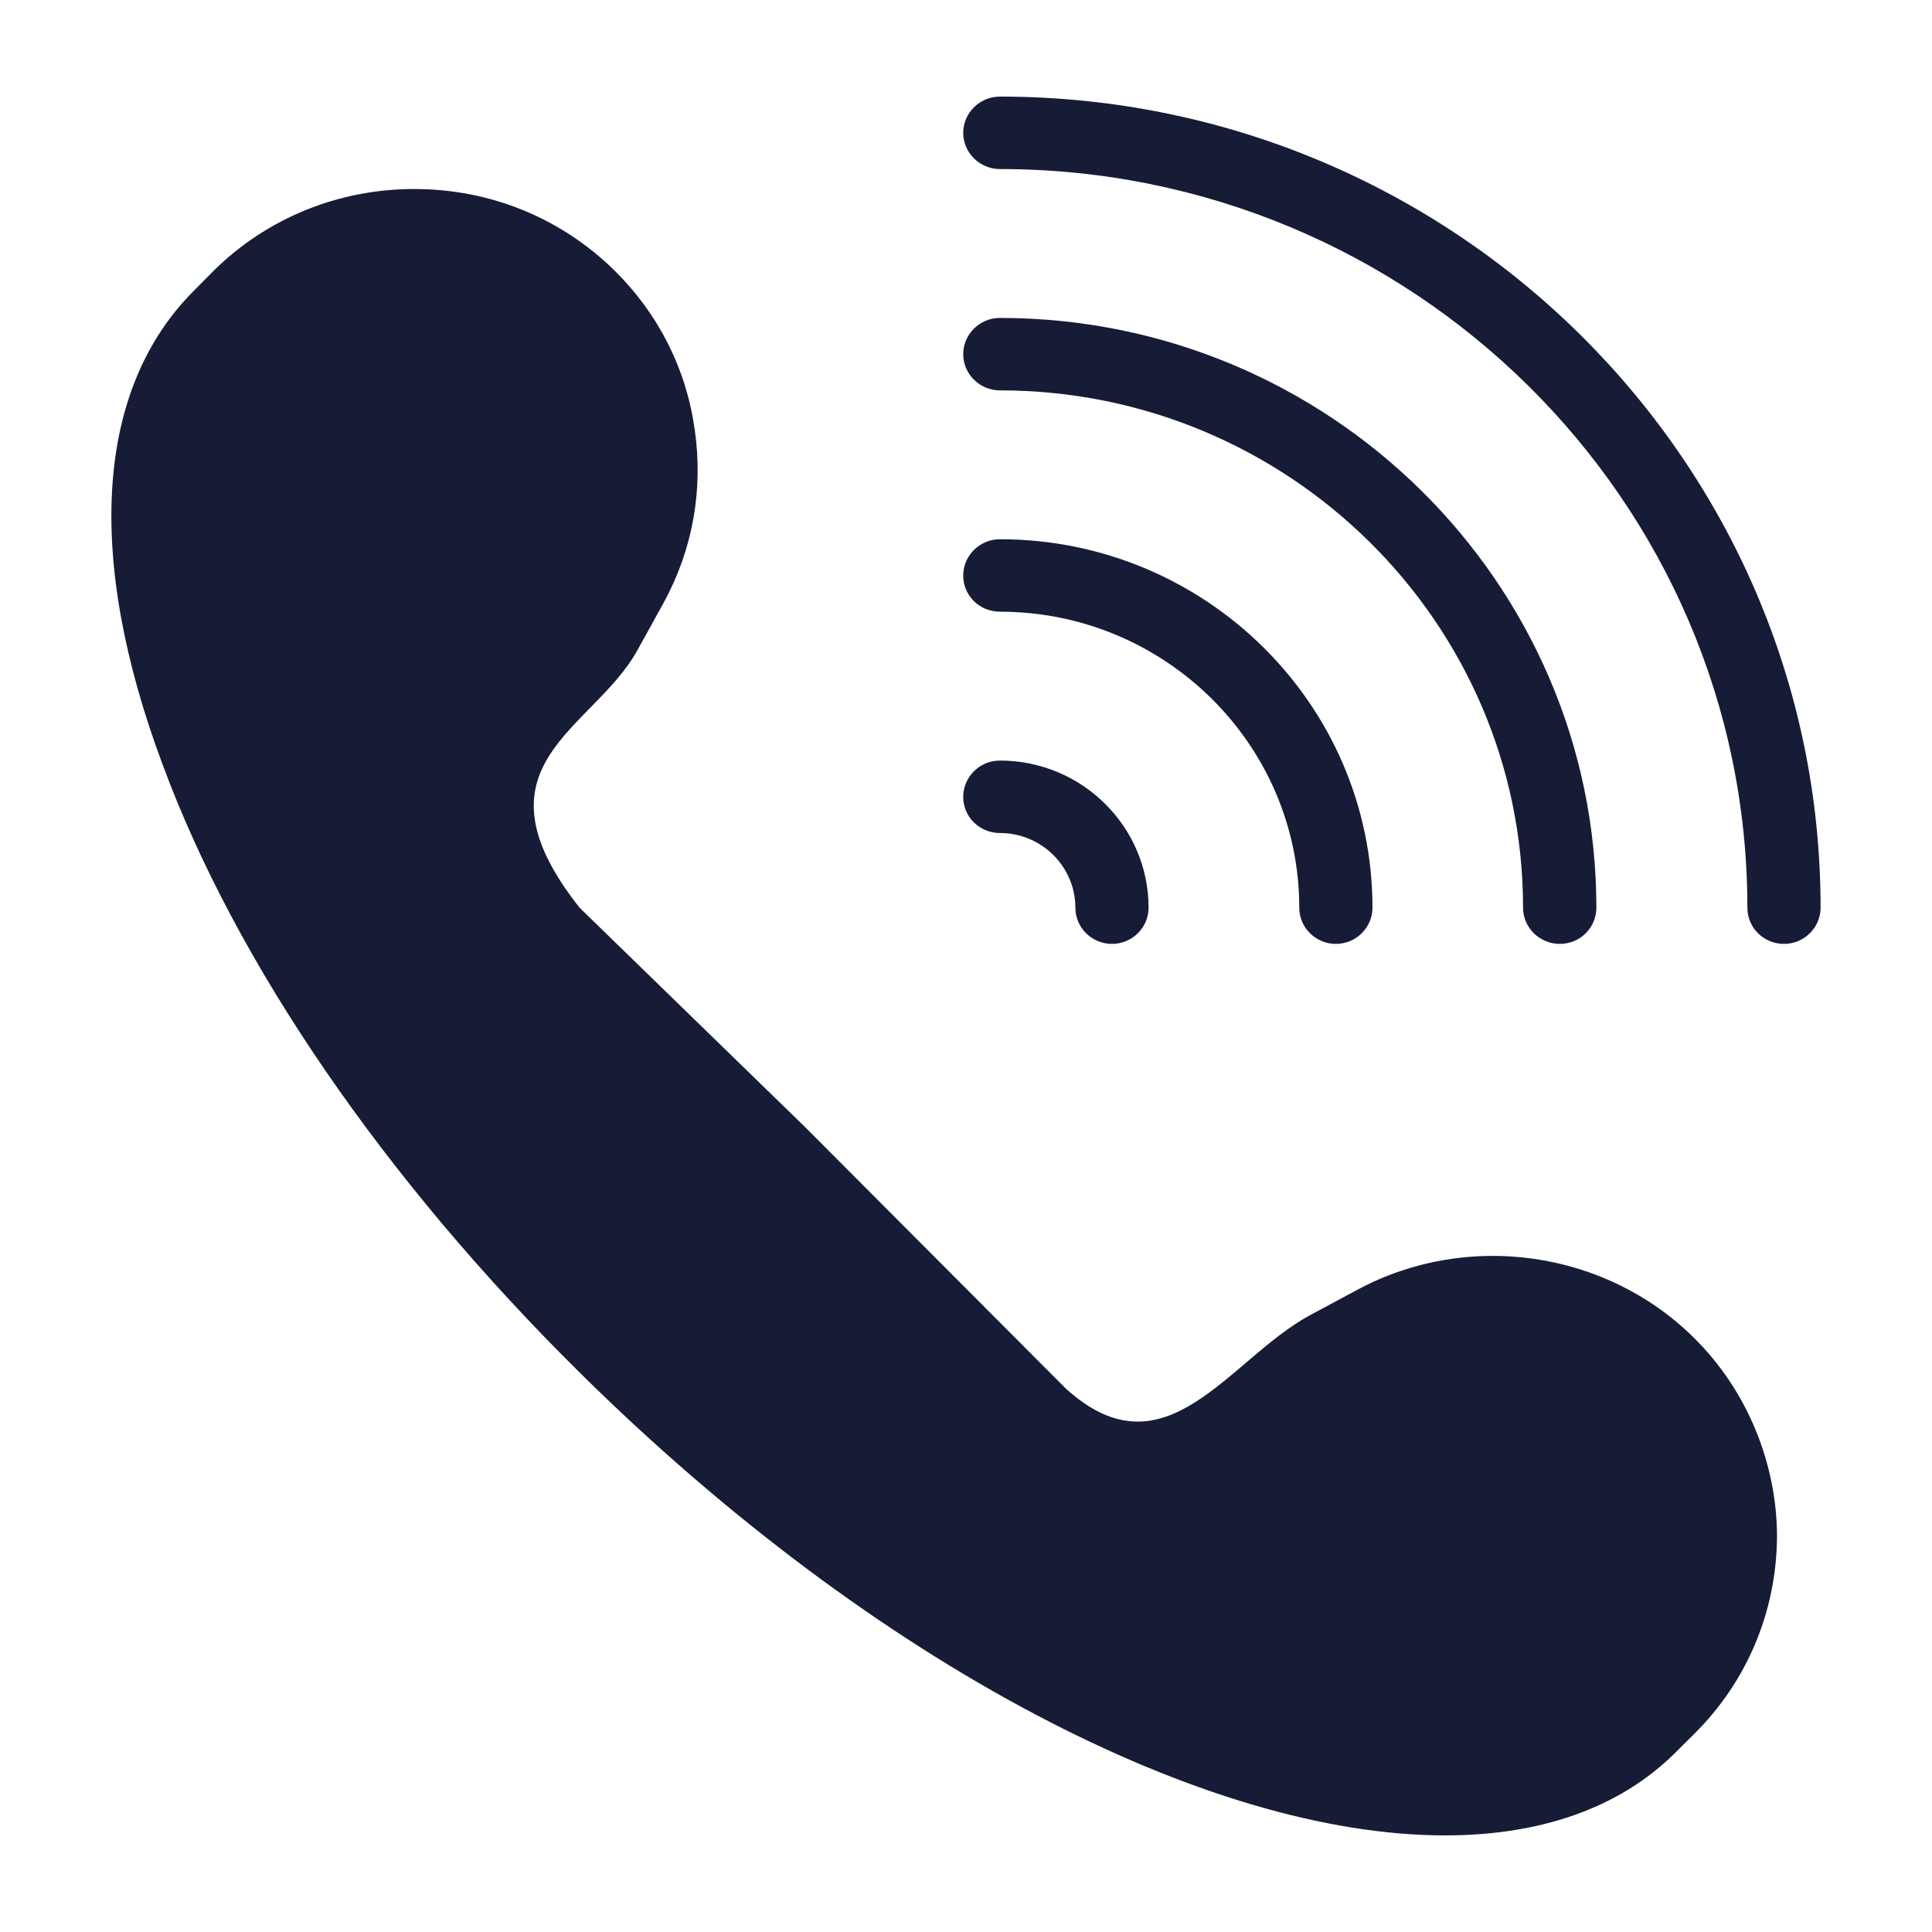
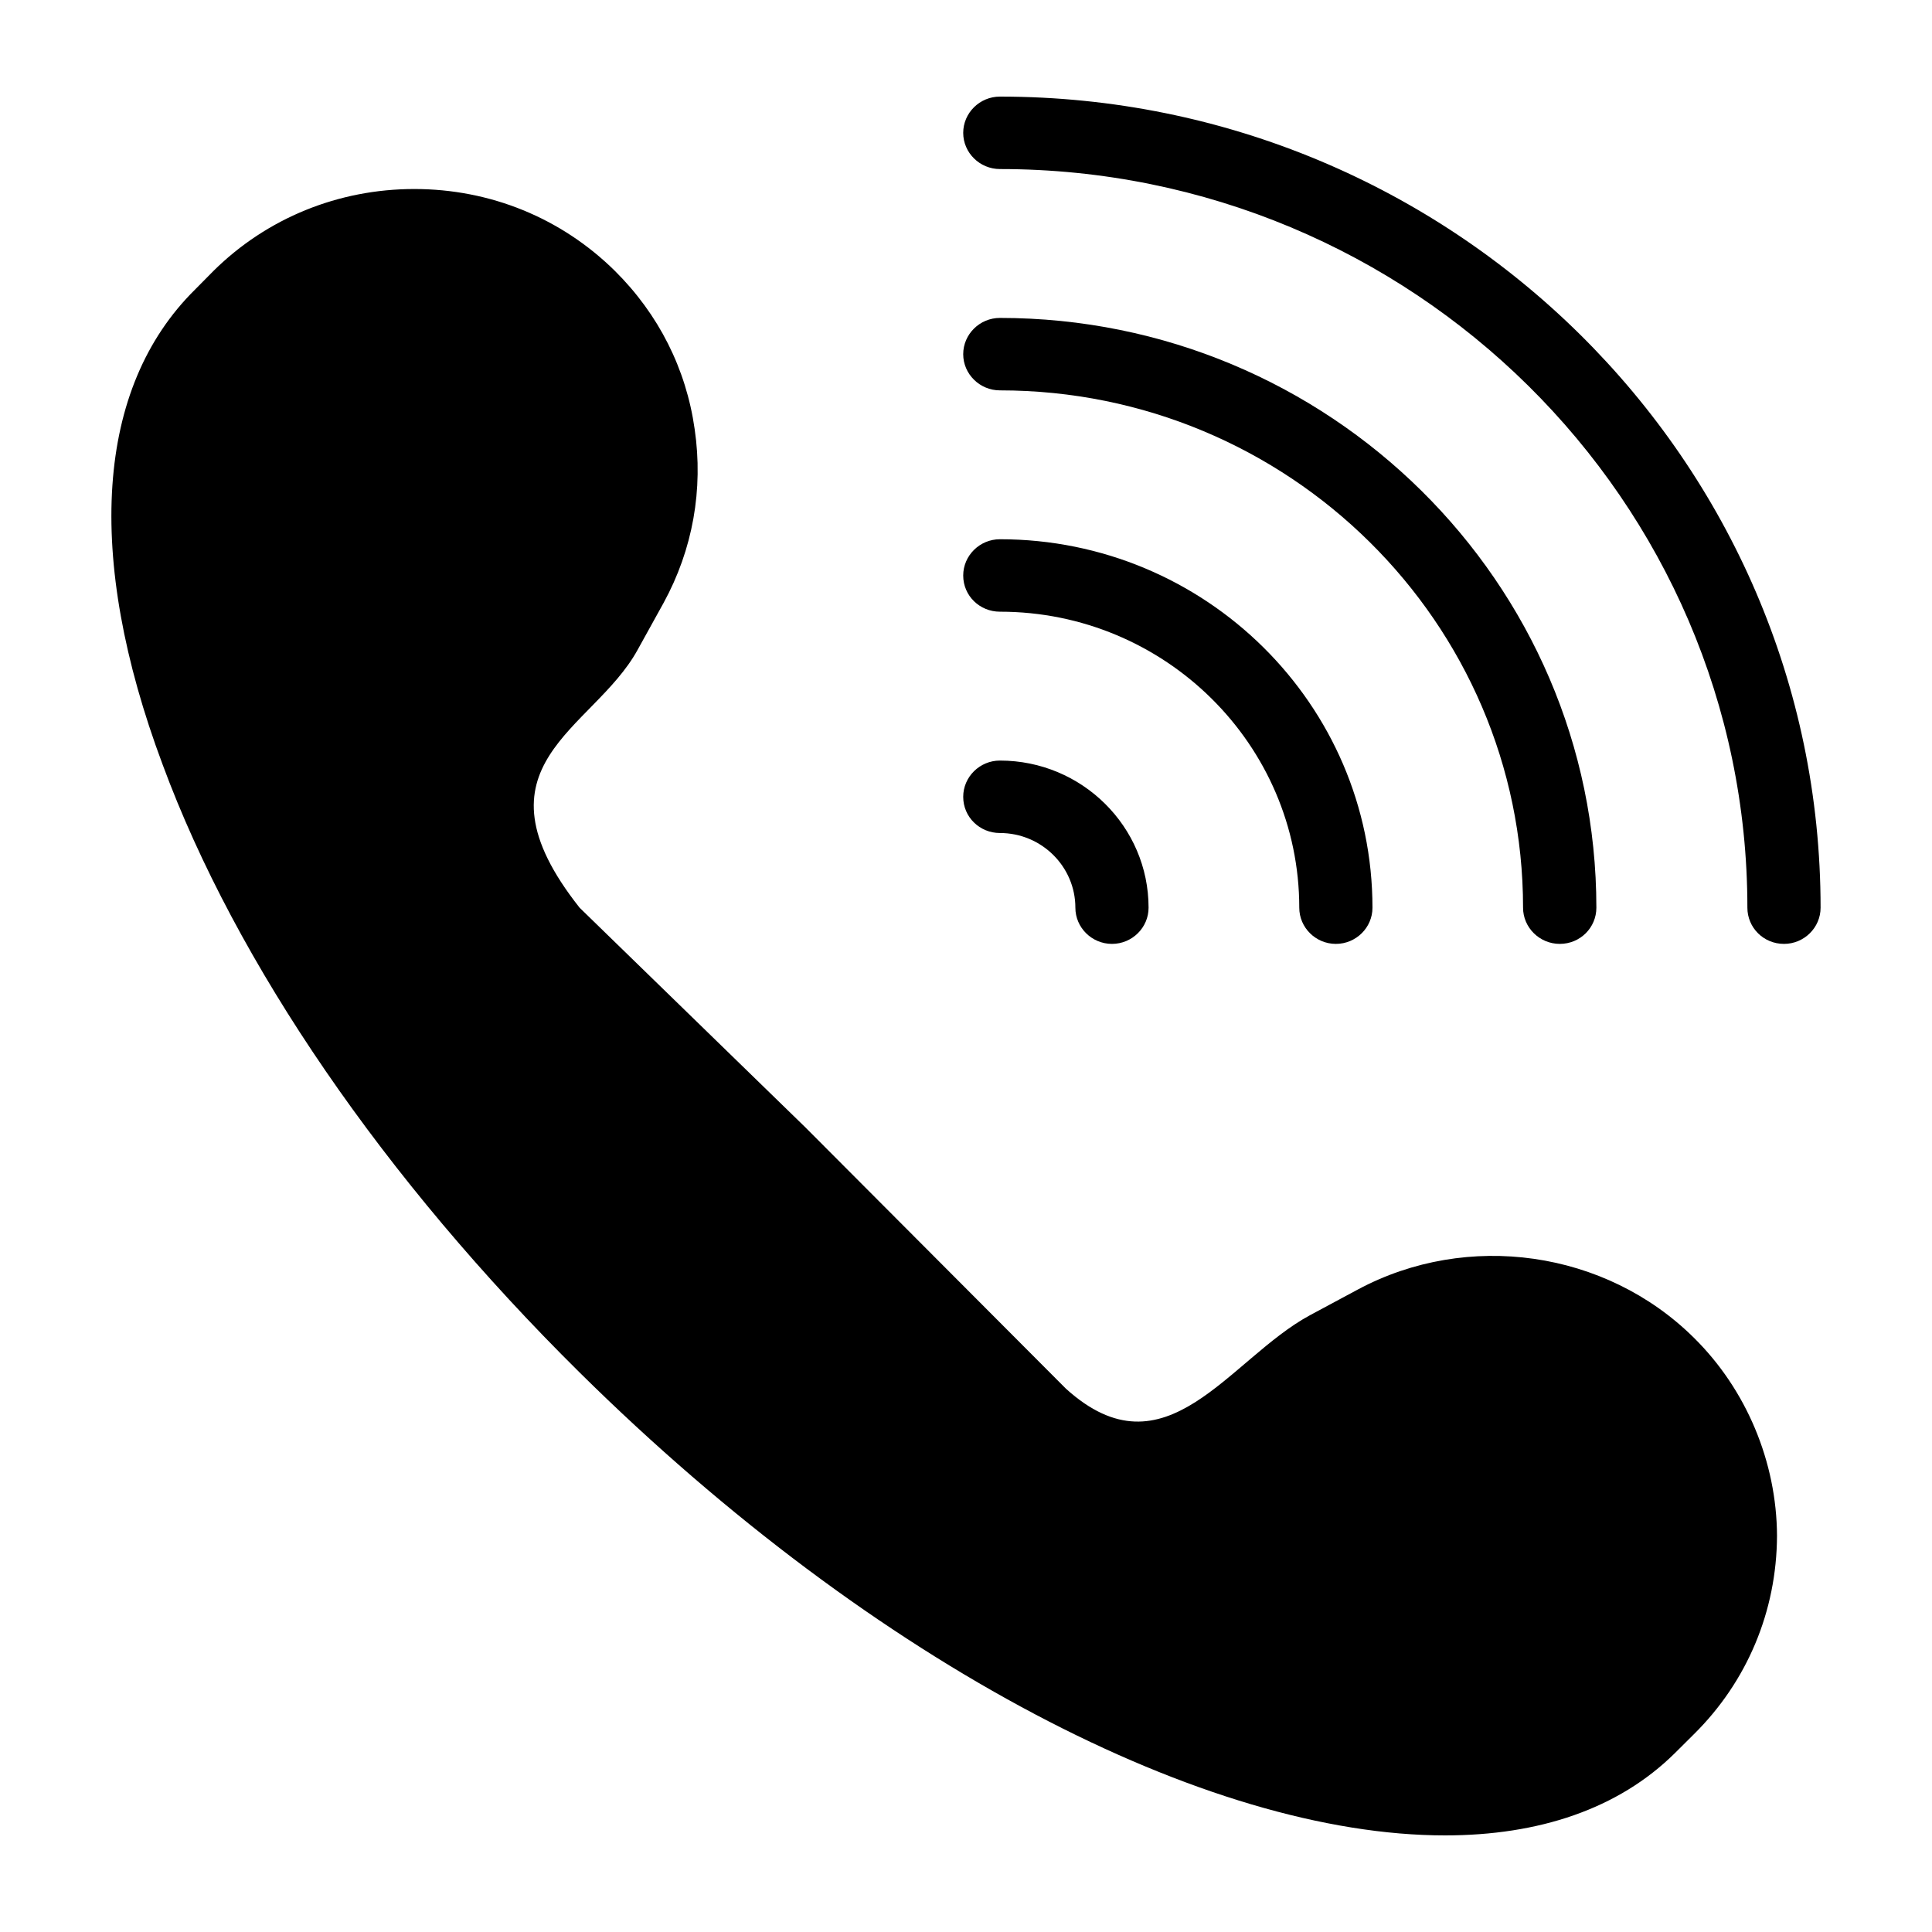
<svg xmlns="http://www.w3.org/2000/svg" width="18" height="18" viewBox="0 0 18 18" fill="none">
-   <path d="M8.974 7.424C8.974 7.613 9.128 7.761 9.316 7.761C9.705 7.761 10.019 8.075 10.019 8.457C10.019 8.642 10.172 8.794 10.36 8.794C10.548 8.794 10.701 8.642 10.701 8.457C10.701 7.701 10.08 7.086 9.316 7.086C9.128 7.086 8.974 7.238 8.974 7.424ZM14.532 8.794C14.723 8.794 14.873 8.642 14.873 8.457C14.873 5.426 12.381 2.962 9.316 2.962C9.128 2.962 8.974 3.114 8.974 3.3C8.974 3.485 9.128 3.637 9.316 3.637C12.006 3.637 14.19 5.801 14.19 8.457C14.19 8.642 14.344 8.794 14.532 8.794Z" fill="#161C35" />
-   <path d="M12.105 8.457C12.105 8.642 12.258 8.794 12.446 8.794C12.634 8.794 12.787 8.642 12.787 8.457C12.787 6.563 11.231 5.024 9.316 5.024C9.128 5.024 8.974 5.176 8.974 5.362C8.974 5.551 9.128 5.699 9.316 5.699C10.855 5.699 12.105 6.938 12.105 8.457ZM9.316 0.9C9.128 0.9 8.974 1.052 8.974 1.238C8.974 1.423 9.128 1.575 9.316 1.575C13.156 1.575 16.28 4.663 16.28 8.457C16.28 8.642 16.43 8.794 16.621 8.794C16.809 8.794 16.962 8.642 16.962 8.457C16.962 4.289 13.532 0.9 9.316 0.9ZM12.651 12.014L12.204 12.254C11.449 12.662 10.862 13.781 9.931 12.938L7.5 10.5L5.4 8.457C4.345 7.123 5.526 6.806 5.939 6.057L6.182 5.618C6.455 5.119 6.554 4.559 6.472 3.998C6.393 3.438 6.137 2.928 5.728 2.523C5.229 2.031 4.567 1.761 3.86 1.761C3.154 1.761 2.488 2.031 1.99 2.523L1.816 2.699C0.894 3.61 0.788 5.179 1.515 7.123C2.201 8.98 3.584 10.991 5.4 12.787C8.169 15.524 11.251 17.1 13.463 17.1C14.337 17.1 15.078 16.854 15.604 16.334L15.781 16.158C16.276 15.669 16.553 15.014 16.556 14.309C16.553 13.62 16.27 12.945 15.781 12.463C14.959 11.649 13.672 11.467 12.651 12.014Z" fill="#161C35" />
+   <path d="M8.974 7.424C8.974 7.613 9.128 7.761 9.316 7.761C9.705 7.761 10.019 8.075 10.019 8.457C10.019 8.642 10.172 8.794 10.36 8.794C10.548 8.794 10.701 8.642 10.701 8.457C10.701 7.701 10.08 7.086 9.316 7.086C9.128 7.086 8.974 7.238 8.974 7.424ZM14.532 8.794C14.723 8.794 14.873 8.642 14.873 8.457C14.873 5.426 12.381 2.962 9.316 2.962C9.128 2.962 8.974 3.114 8.974 3.3C8.974 3.485 9.128 3.637 9.316 3.637C12.006 3.637 14.19 5.801 14.19 8.457C14.19 8.642 14.344 8.794 14.532 8.794Z" fill="currentColor" />
+   <path d="M12.105 8.457C12.105 8.642 12.258 8.794 12.446 8.794C12.634 8.794 12.787 8.642 12.787 8.457C12.787 6.563 11.231 5.024 9.316 5.024C9.128 5.024 8.974 5.176 8.974 5.362C8.974 5.551 9.128 5.699 9.316 5.699C10.855 5.699 12.105 6.938 12.105 8.457ZM9.316 0.9C9.128 0.9 8.974 1.052 8.974 1.238C8.974 1.423 9.128 1.575 9.316 1.575C13.156 1.575 16.28 4.663 16.28 8.457C16.28 8.642 16.43 8.794 16.621 8.794C16.809 8.794 16.962 8.642 16.962 8.457C16.962 4.289 13.532 0.9 9.316 0.9ZM12.651 12.014L12.204 12.254C11.449 12.662 10.862 13.781 9.931 12.938L7.5 10.5L5.4 8.457C4.345 7.123 5.526 6.806 5.939 6.057L6.182 5.618C6.455 5.119 6.554 4.559 6.472 3.998C6.393 3.438 6.137 2.928 5.728 2.523C5.229 2.031 4.567 1.761 3.86 1.761C3.154 1.761 2.488 2.031 1.99 2.523L1.816 2.699C0.894 3.61 0.788 5.179 1.515 7.123C2.201 8.98 3.584 10.991 5.4 12.787C8.169 15.524 11.251 17.1 13.463 17.1C14.337 17.1 15.078 16.854 15.604 16.334L15.781 16.158C16.276 15.669 16.553 15.014 16.556 14.309C16.553 13.62 16.27 12.945 15.781 12.463C14.959 11.649 13.672 11.467 12.651 12.014Z" fill="currentColor" />
</svg>
